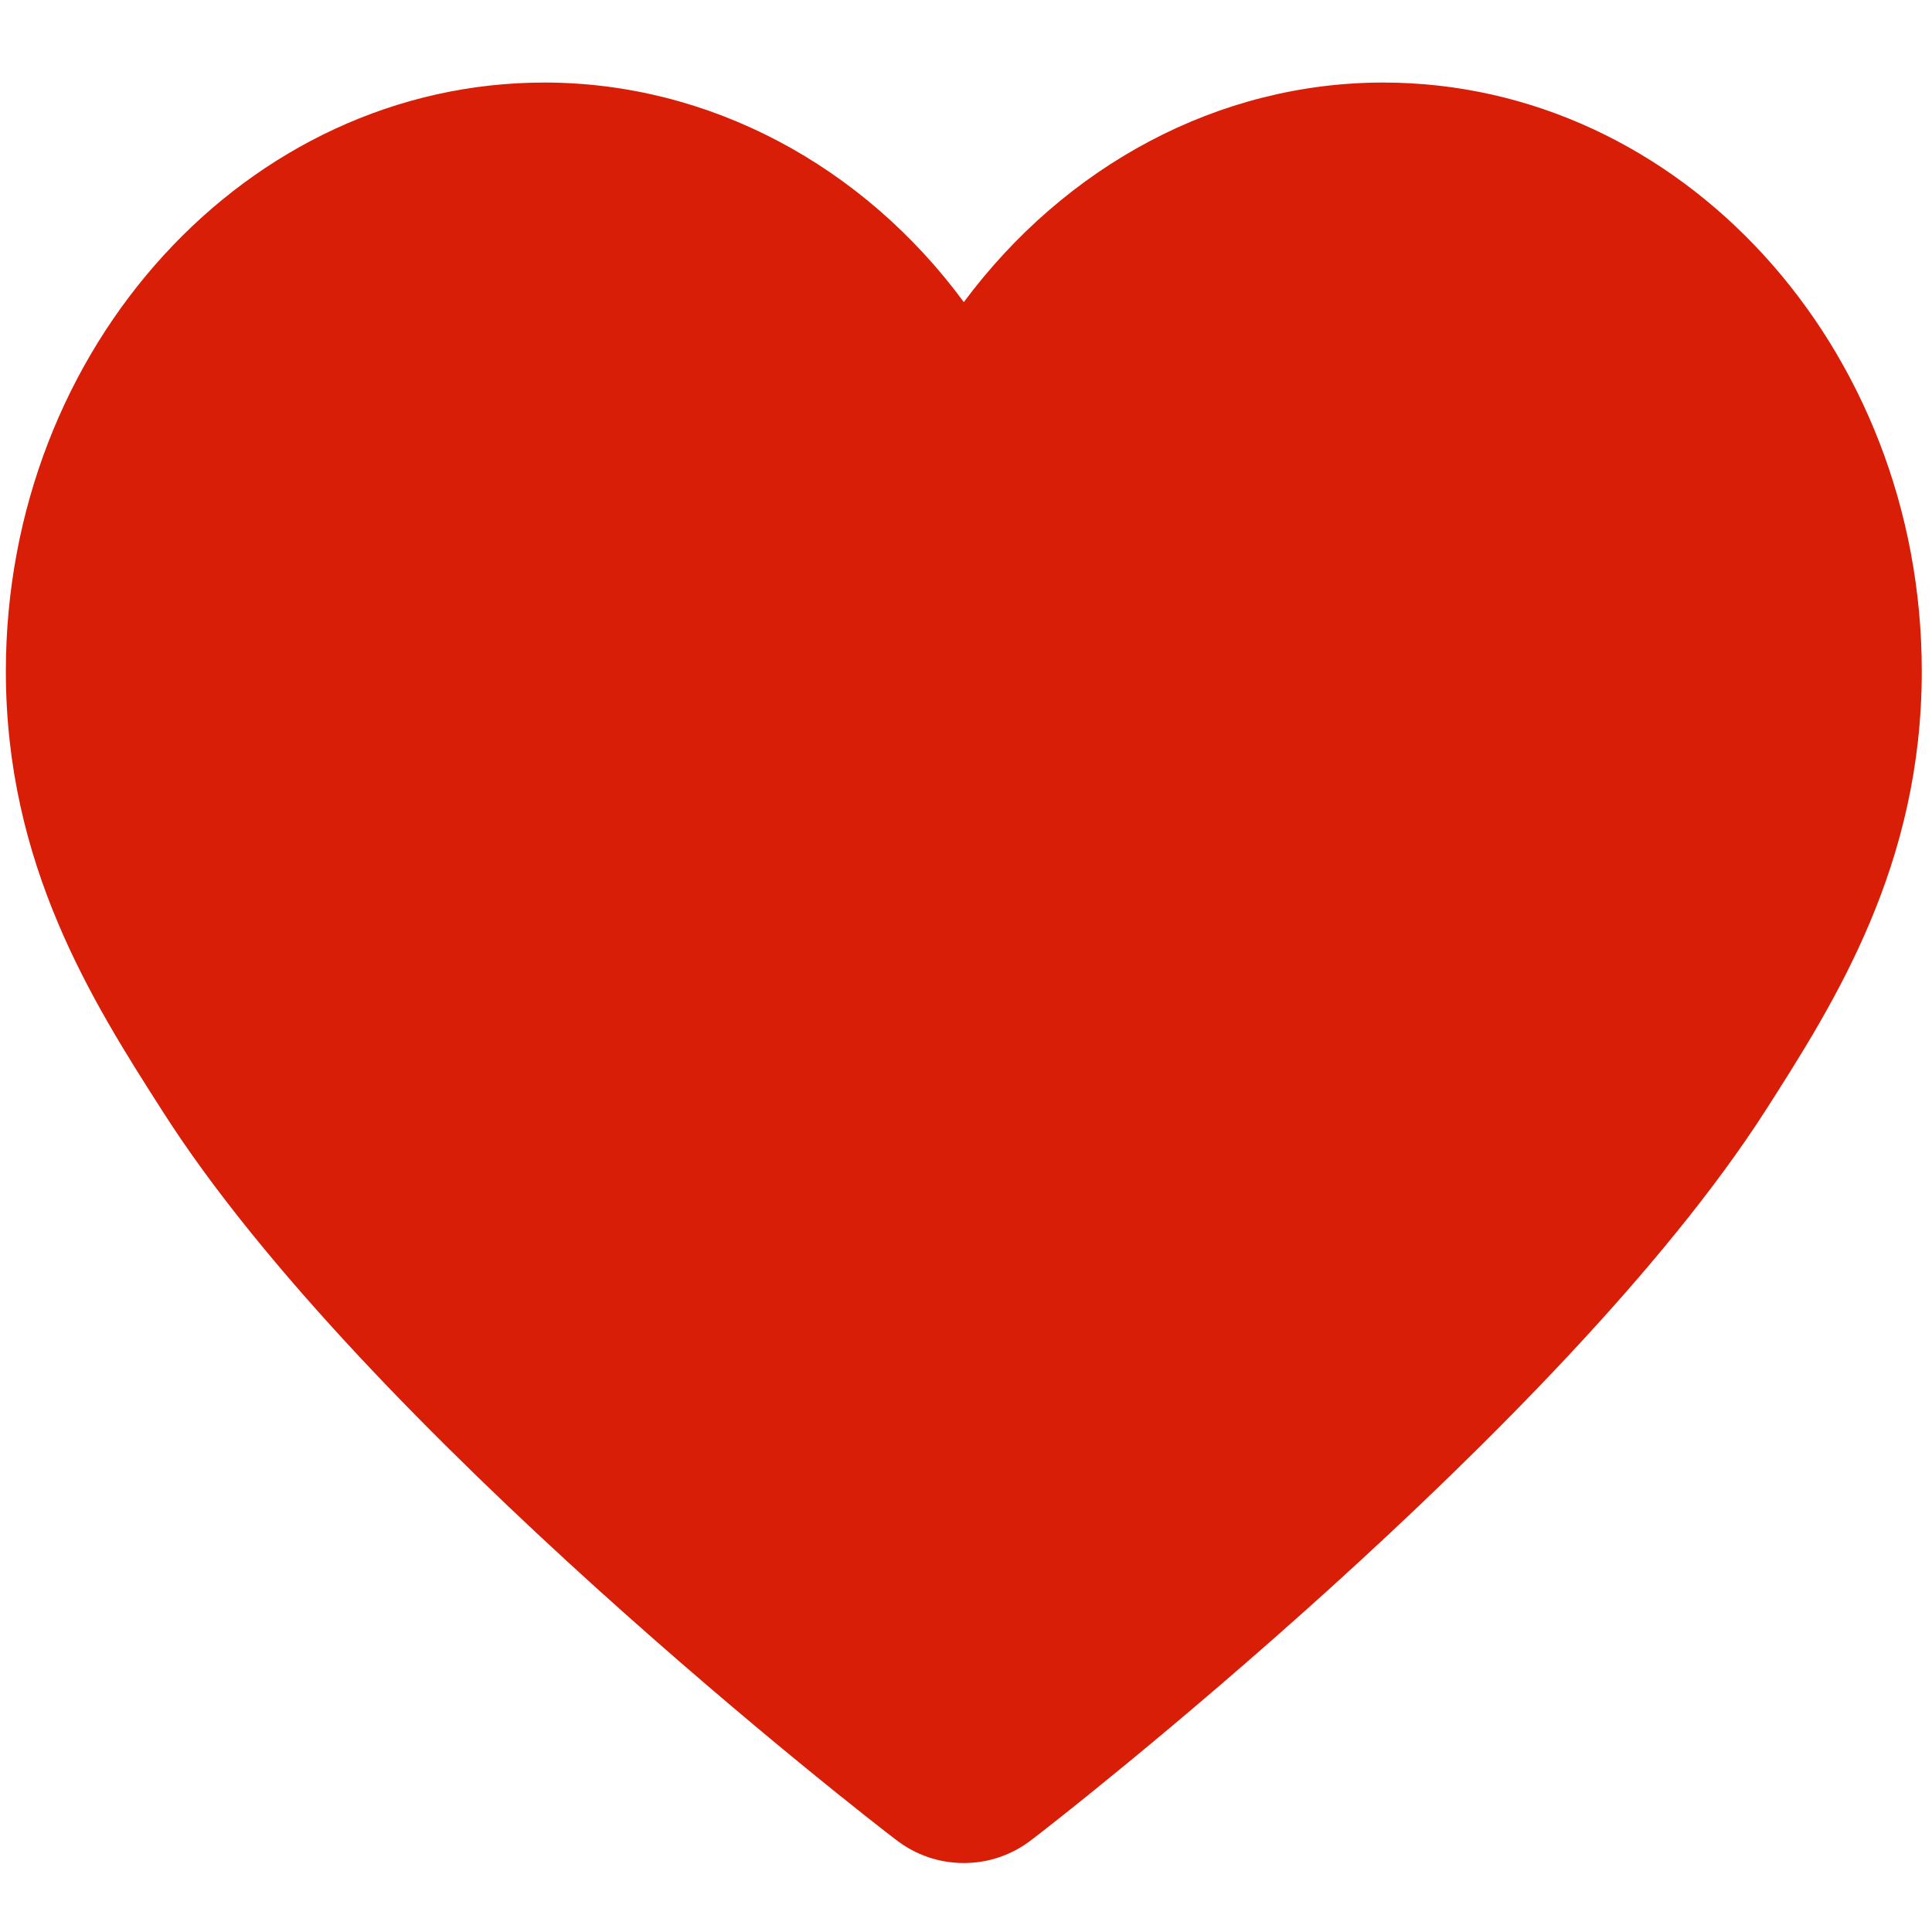
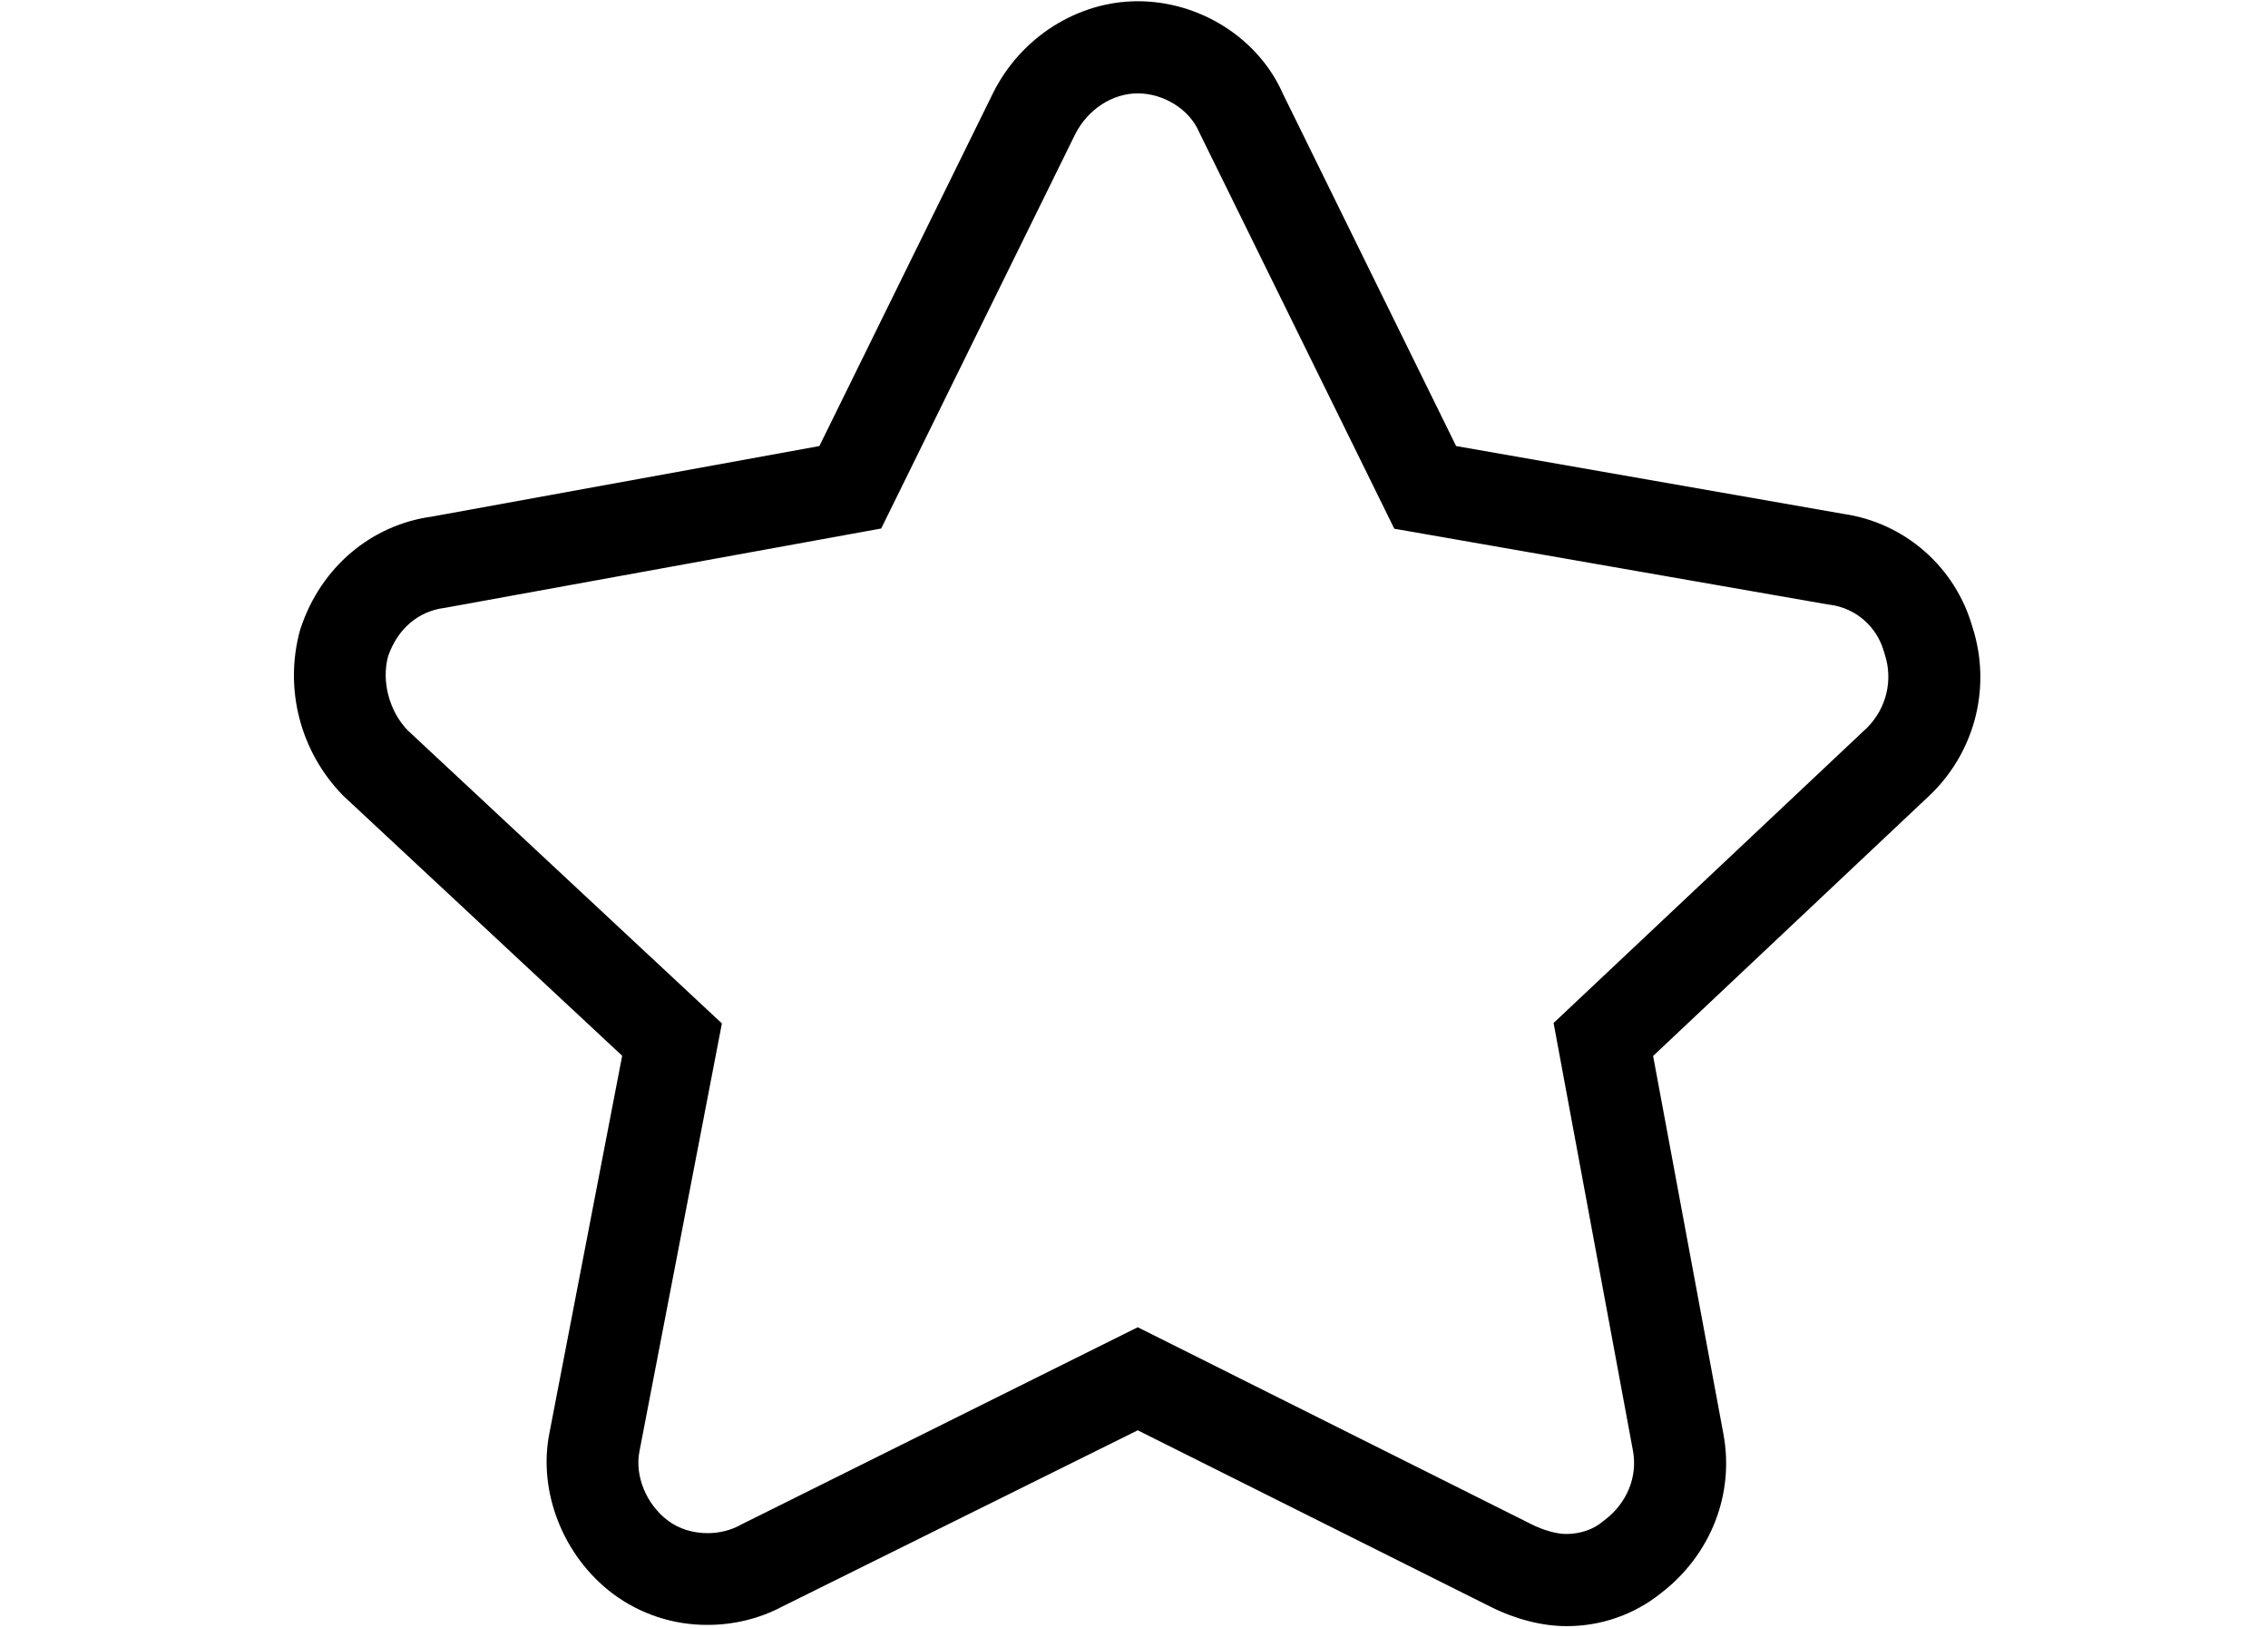
- <svg xmlns="http://www.w3.org/2000/svg" t="1622027738113" class="icon" viewBox="0 0 1024 1024" version="1.1" p-id="2345" width="200" height="200">
+ <svg xmlns="http://www.w3.org/2000/svg" t="1622118834574" class="icon" viewBox="0 0 1427 1024" version="1.1" p-id="2352" width="278.711" height="200">
  <defs>
    <style type="text/css" />
  </defs>
-   <path d="M733.16 43.75c-87.422 0-168.475 44-222.318 116.37-53.264-72.369-134.896-116.37-222.318-116.37-157.475 0-285.424 140.107-285.424 312.056 0 102.475 45.737 174.844 82.79 232.739 107.106 168.475 376.898 377.477 388.477 386.162 11 8.684 23.737 12.737 36.474 12.737s25.474-4.053 36.474-12.737c11.579-8.684 280.792-218.265 388.477-386.162 37.053-57.895 82.79-130.264 82.79-232.739 0-171.949-127.949-312.056-285.424-312.056z" p-id="2346" fill="#d81e06" />
+   <path d="M985.407 1022.833c-14.91 0-31.765-4.278-47.324-12.058L715.858 899.663l-223.652 110.853c-14.132 7.52-30.339 11.54-46.934 11.54-21.523 0.129-42.397-6.743-59.64-19.578-31.247-23.468-47.324-64.179-39.934-101.13l45.768-237.265-175.42-163.492c-27.098-27.487-37.47-67.29-27.228-104.371l0.39-1.167c12.705-38.248 44.34-64.956 82.718-70.142l243.618-44.342L624.84 58.474C642.345 23.338 678.13 0.778 715.858 0.778c39.414 0 76.106 23.467 91.405 58.344l108.909 221.447 243.618 42.656c38.637 5.575 70.402 33.321 81.163 70.92 12.058 36.951 2.204 77.403-25.412 104.76l-0.648 0.648-174.773 164.66 44.212 237.654c7.13 37.988-8.039 76.365-39.415 100.351-16.855 13.484-37.858 20.745-59.51 20.615z m-269.55-187.997l248.027 124.078c7.26 3.63 15.688 5.964 21.393 5.964 8.816 0 17.114-2.723 23.078-7.779l1.167-0.908c14.132-10.631 21.004-27.356 17.892-43.822l-49.916-268.9 197.461-185.923c12.058-12.317 16.207-29.82 10.891-46.027l-0.518-1.686c-4.409-15.688-17.633-27.227-33.71-29.43l-1.167-0.13-273.18-47.713-122.91-249.712c-5.964-14.002-22.17-24.115-38.507-24.115-16.077 0-31.376 10.113-39.285 25.542L554.44 332.43l-274.605 49.917c-16.726 2.074-29.691 13.225-35.655 30.468-4.279 15.818 0.778 34.747 12.447 46.676l197.59 184.237-51.86 269.03c-3.112 15.558 4.278 33.45 17.892 43.693 6.871 5.186 15.688 7.909 25.023 7.909 7.13 0 14.002-1.686 19.966-4.798l0.908-0.518 249.712-124.208z m0 0" p-id="2353" />
</svg>
